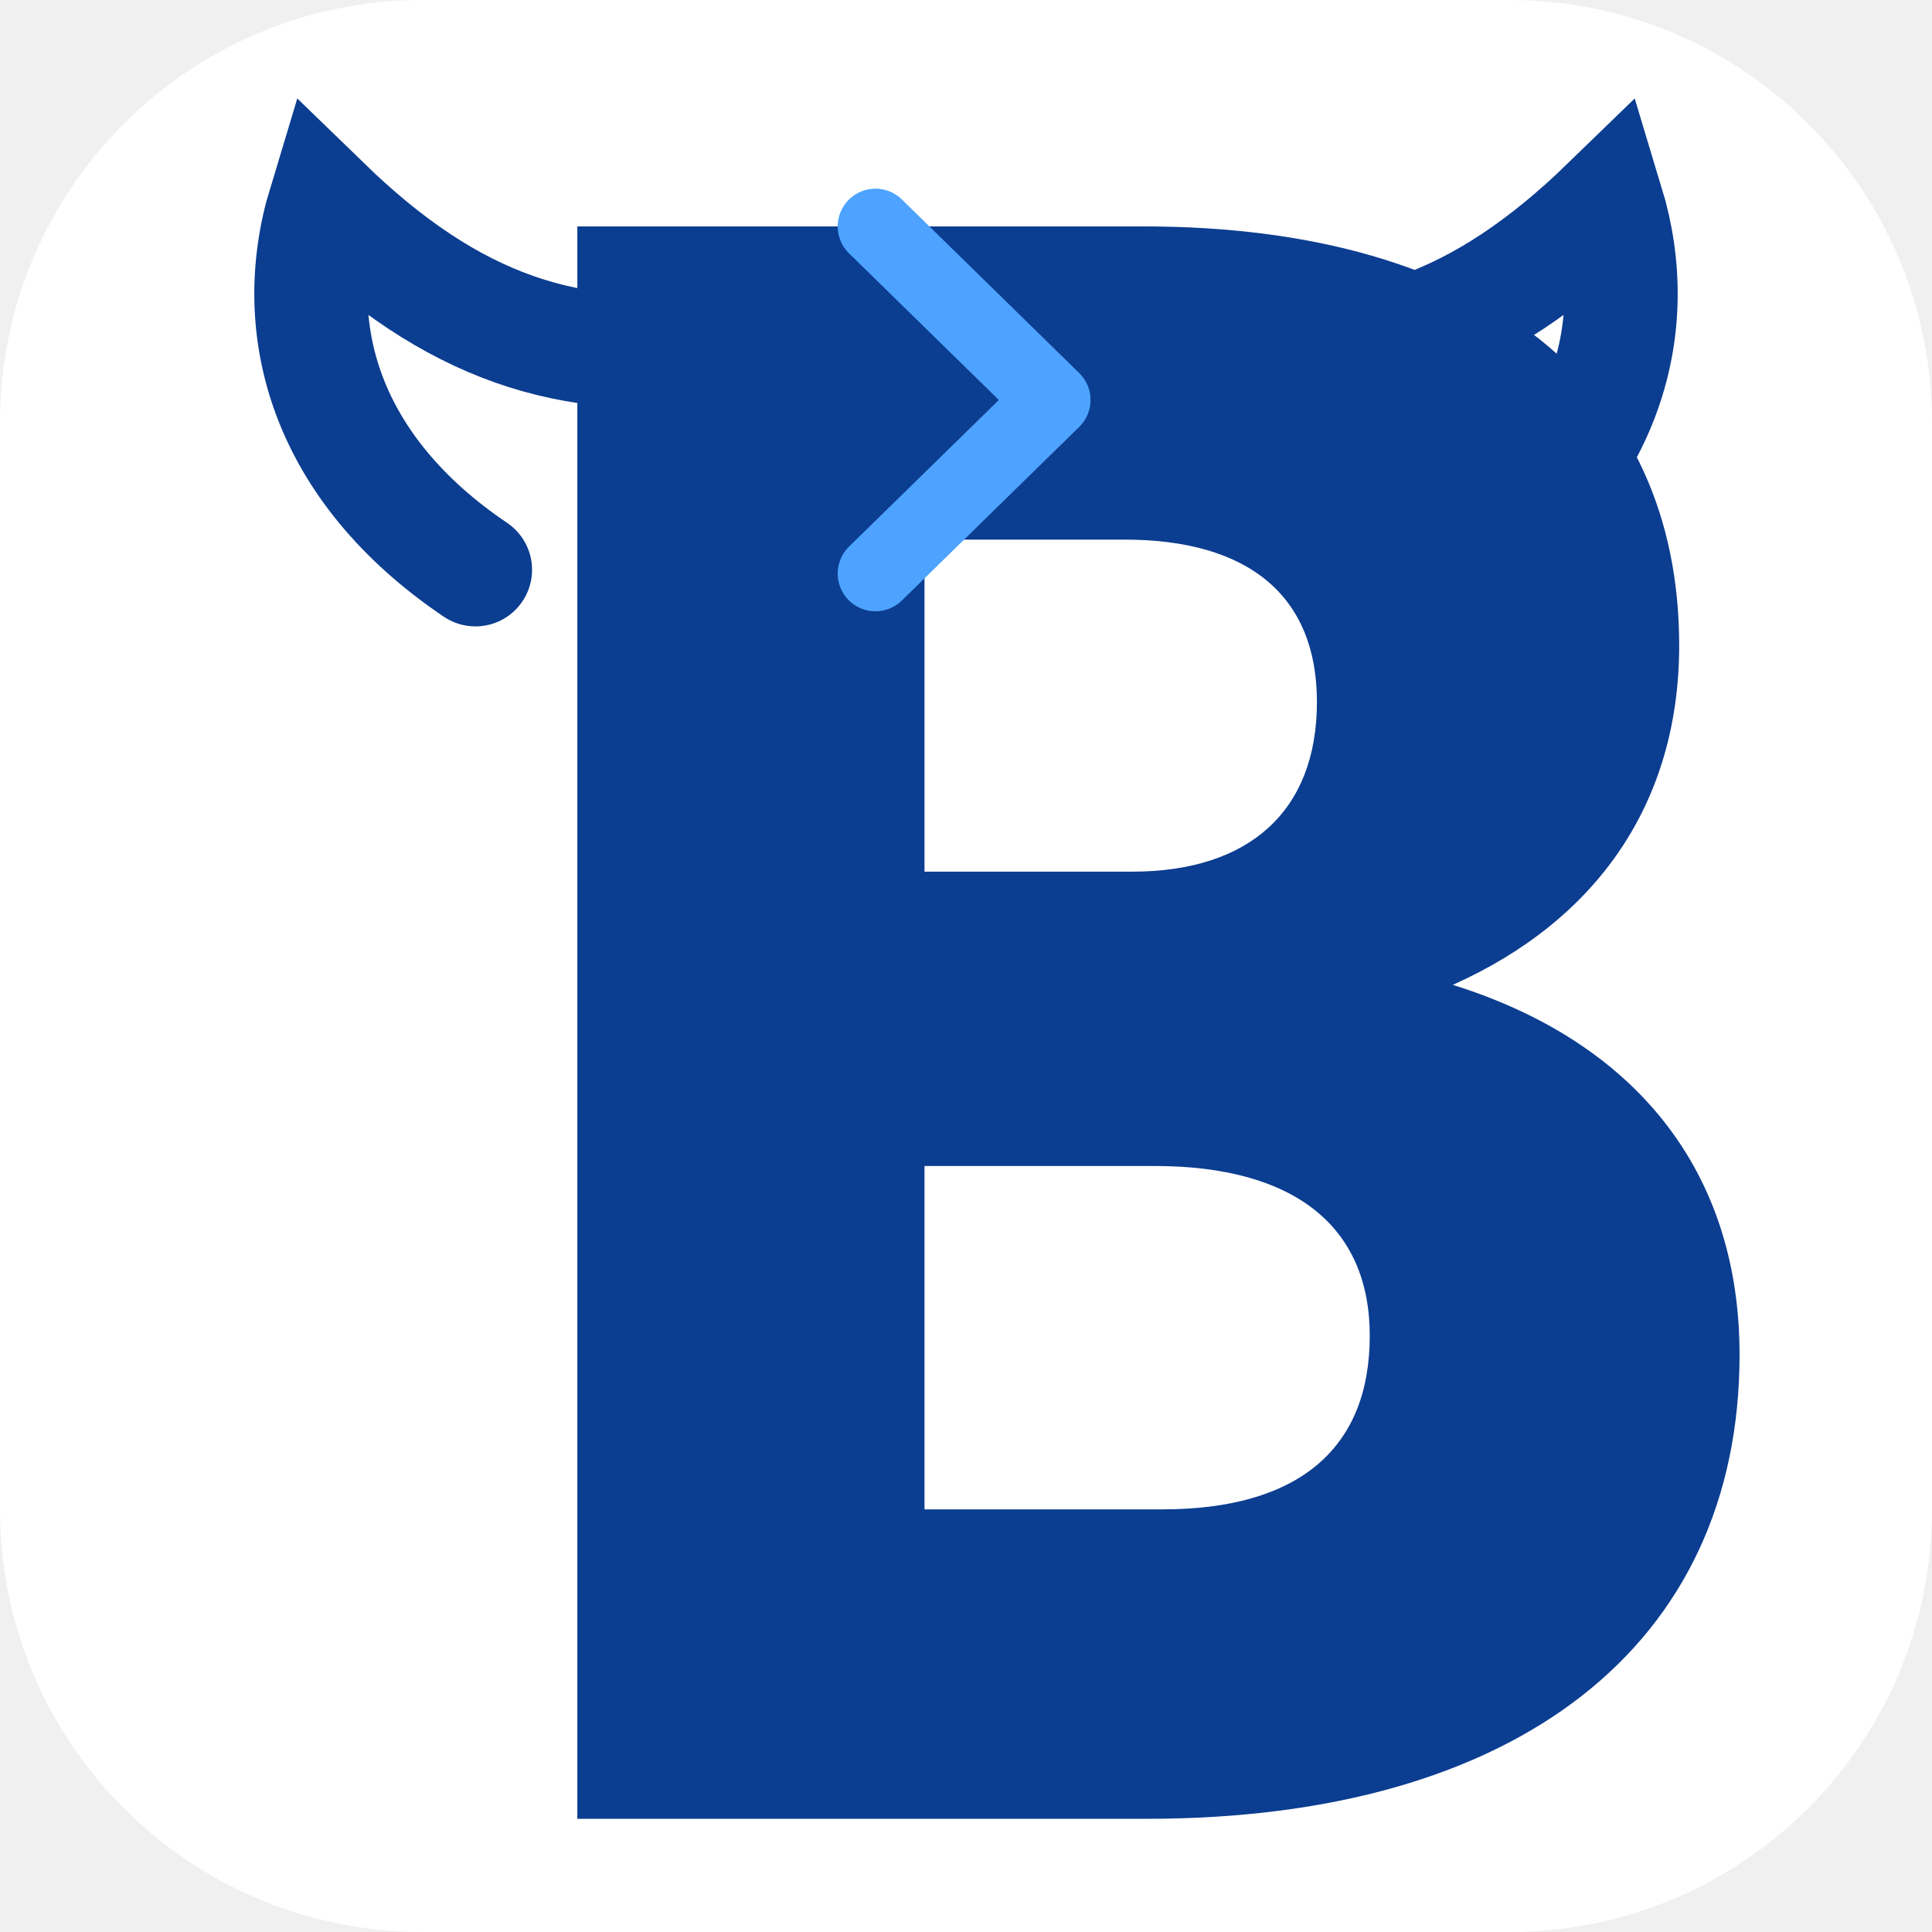
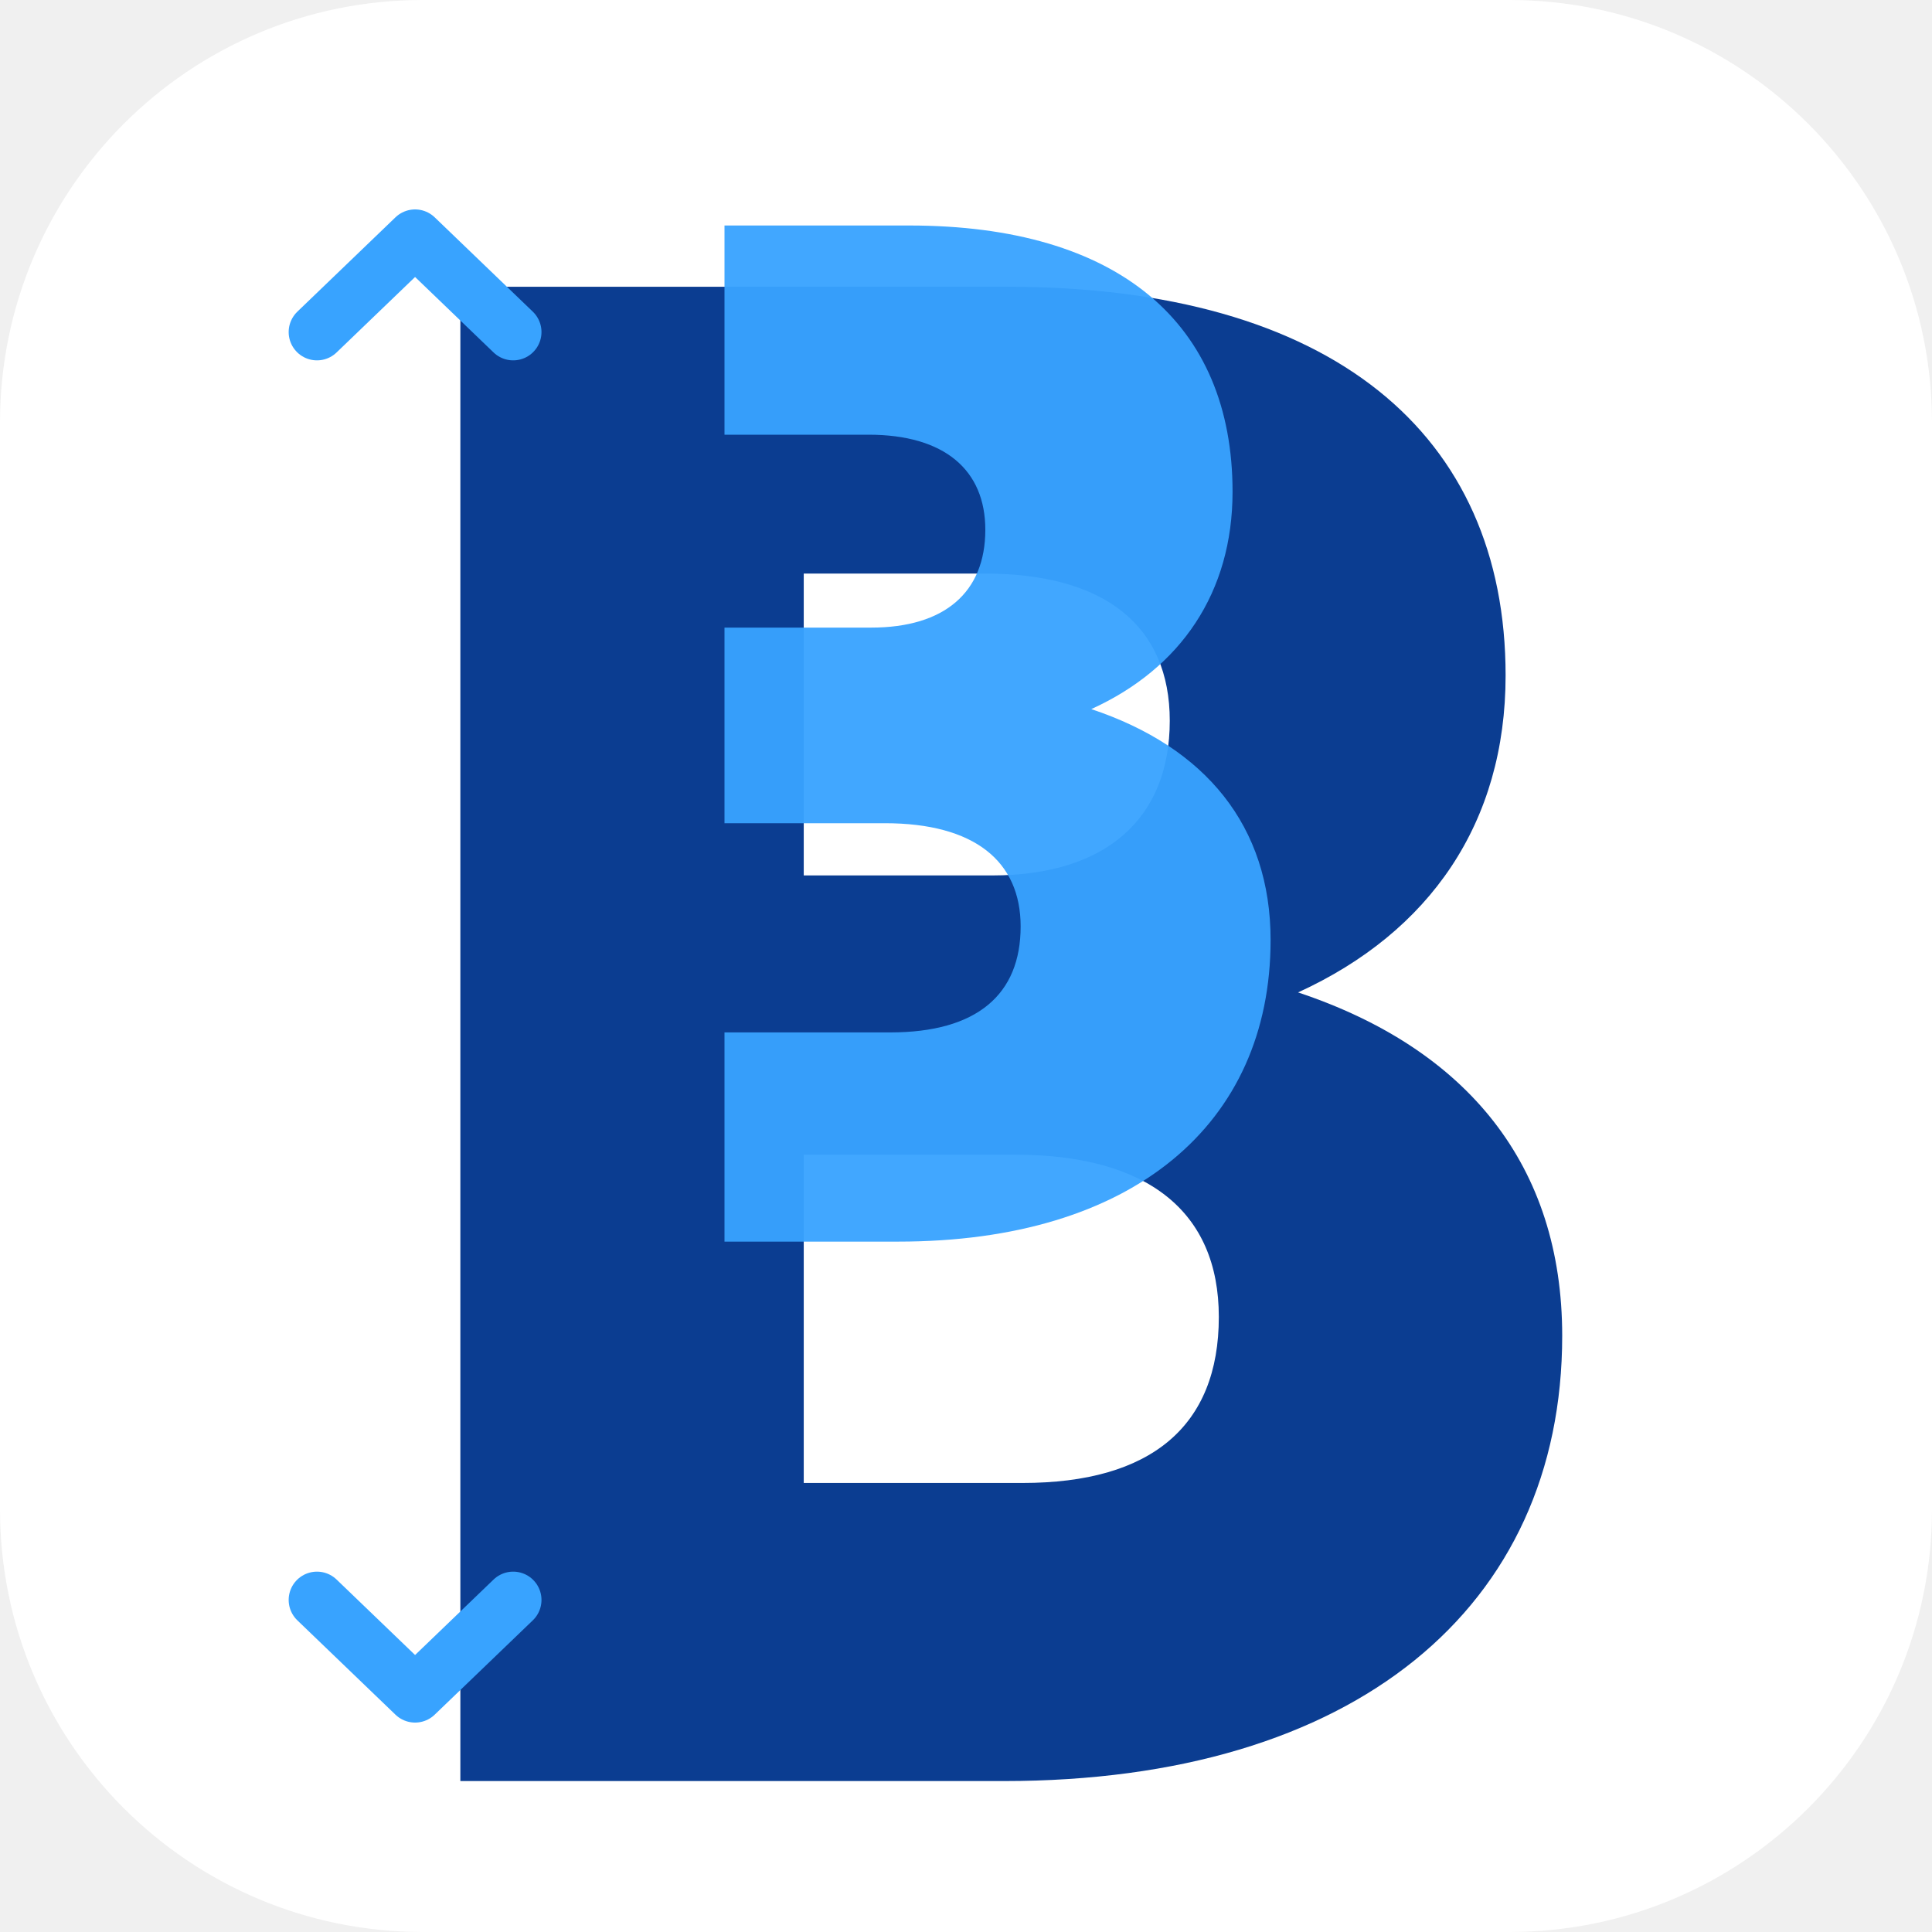
- <svg xmlns="http://www.w3.org/2000/svg" viewBox="0 0 512 512">
+ <svg xmlns="http://www.w3.org/2000/svg" width="512" height="512" viewBox="0 0 512 512">
  <rect width="512" height="512" rx="112" fill="#ffffff" />
-   <path d="M126 151C86 124 76 87 86 54c34 33 65 43 105 38M386 151c40-27 50-64 40-97-34 33-65 43-105 38" fill="none" stroke="#0B3D91" stroke-width="30" stroke-linecap="round" />
-   <path d="M153 105h150c91 0 142 43 142 111 0 42-22 73-60 90 48 15 76 49 76 98 0 77-59 123-157 123H153V105zm92 83v88h55c31 0 49-16 49-45 0-28-18-43-51-43h-53zm0 166v91h63c36 0 55-16 55-46 0-29-20-45-57-45h-61z" fill="#0B3D91" transform="translate(0 -45)" />
-   <path d="M232 60l47 46-47 46" fill="none" stroke="#4DA3FF" stroke-width="20" stroke-linecap="round" stroke-linejoin="round" />
+   <path d="M122 108h145c86 0 132 39 132 103 0 39-20 68-55 84 45 15 70 46 70 91 0 72-55 118-148 118H122V108zm91 76v80h50c30 0 47-15 47-41 0-25-17-39-49-39h-48zm0 154v87h58c34 0 52-15 52-44 0-28-19-43-54-43h-56z" fill="#0b3d91" transform="translate(0 -32)" />
+   <path d="M300 108h68c77 0 119 36 119 98 0 37-19 65-52 80 42 14 66 43 66 85 0 68-51 111-137 111h-64v-77h61c32 0 48-14 48-39 0-24-17-38-50-38h-59v-72h54c27 0 42-13 42-36 0-22-15-35-43-35h-53z" fill="#38a3ff" opacity=".95" transform="translate(-24 -18) scale(.72)" />
+   <path d="M84 88l26-25 26 25M84 424l26 25 26-25" fill="none" stroke="#38a3ff" stroke-width="15" stroke-linecap="round" stroke-linejoin="round" />
</svg>
